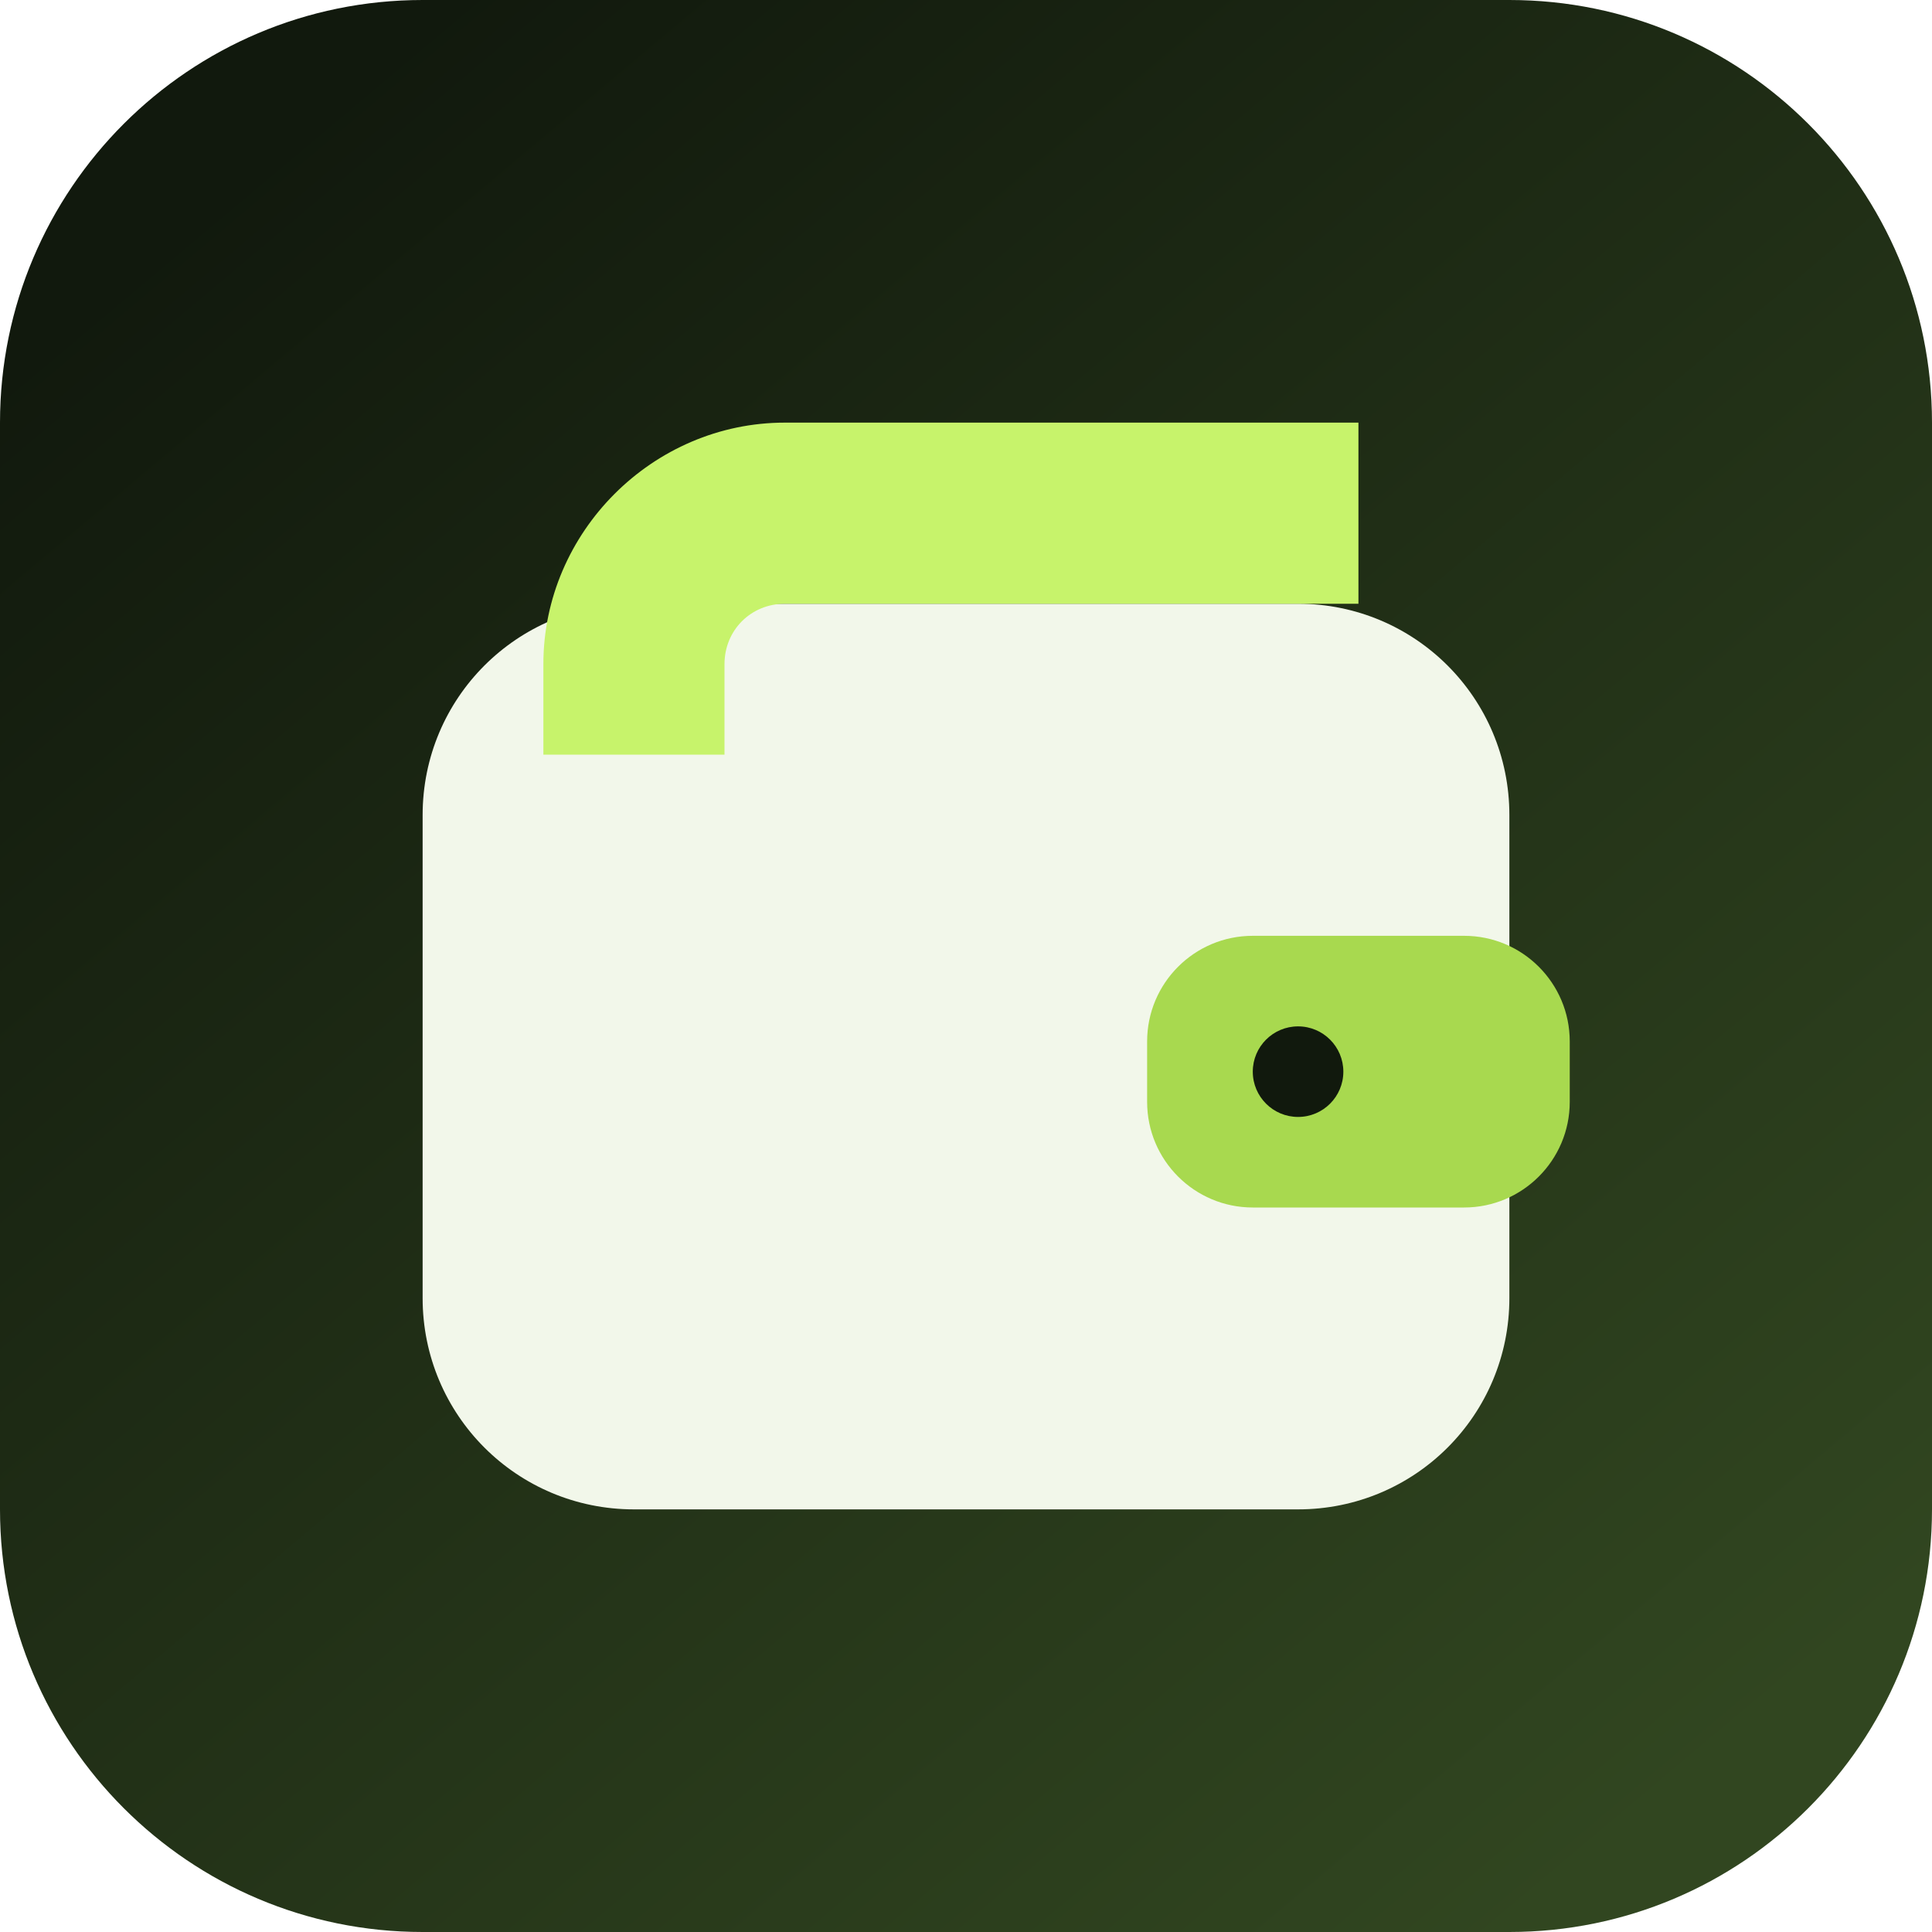
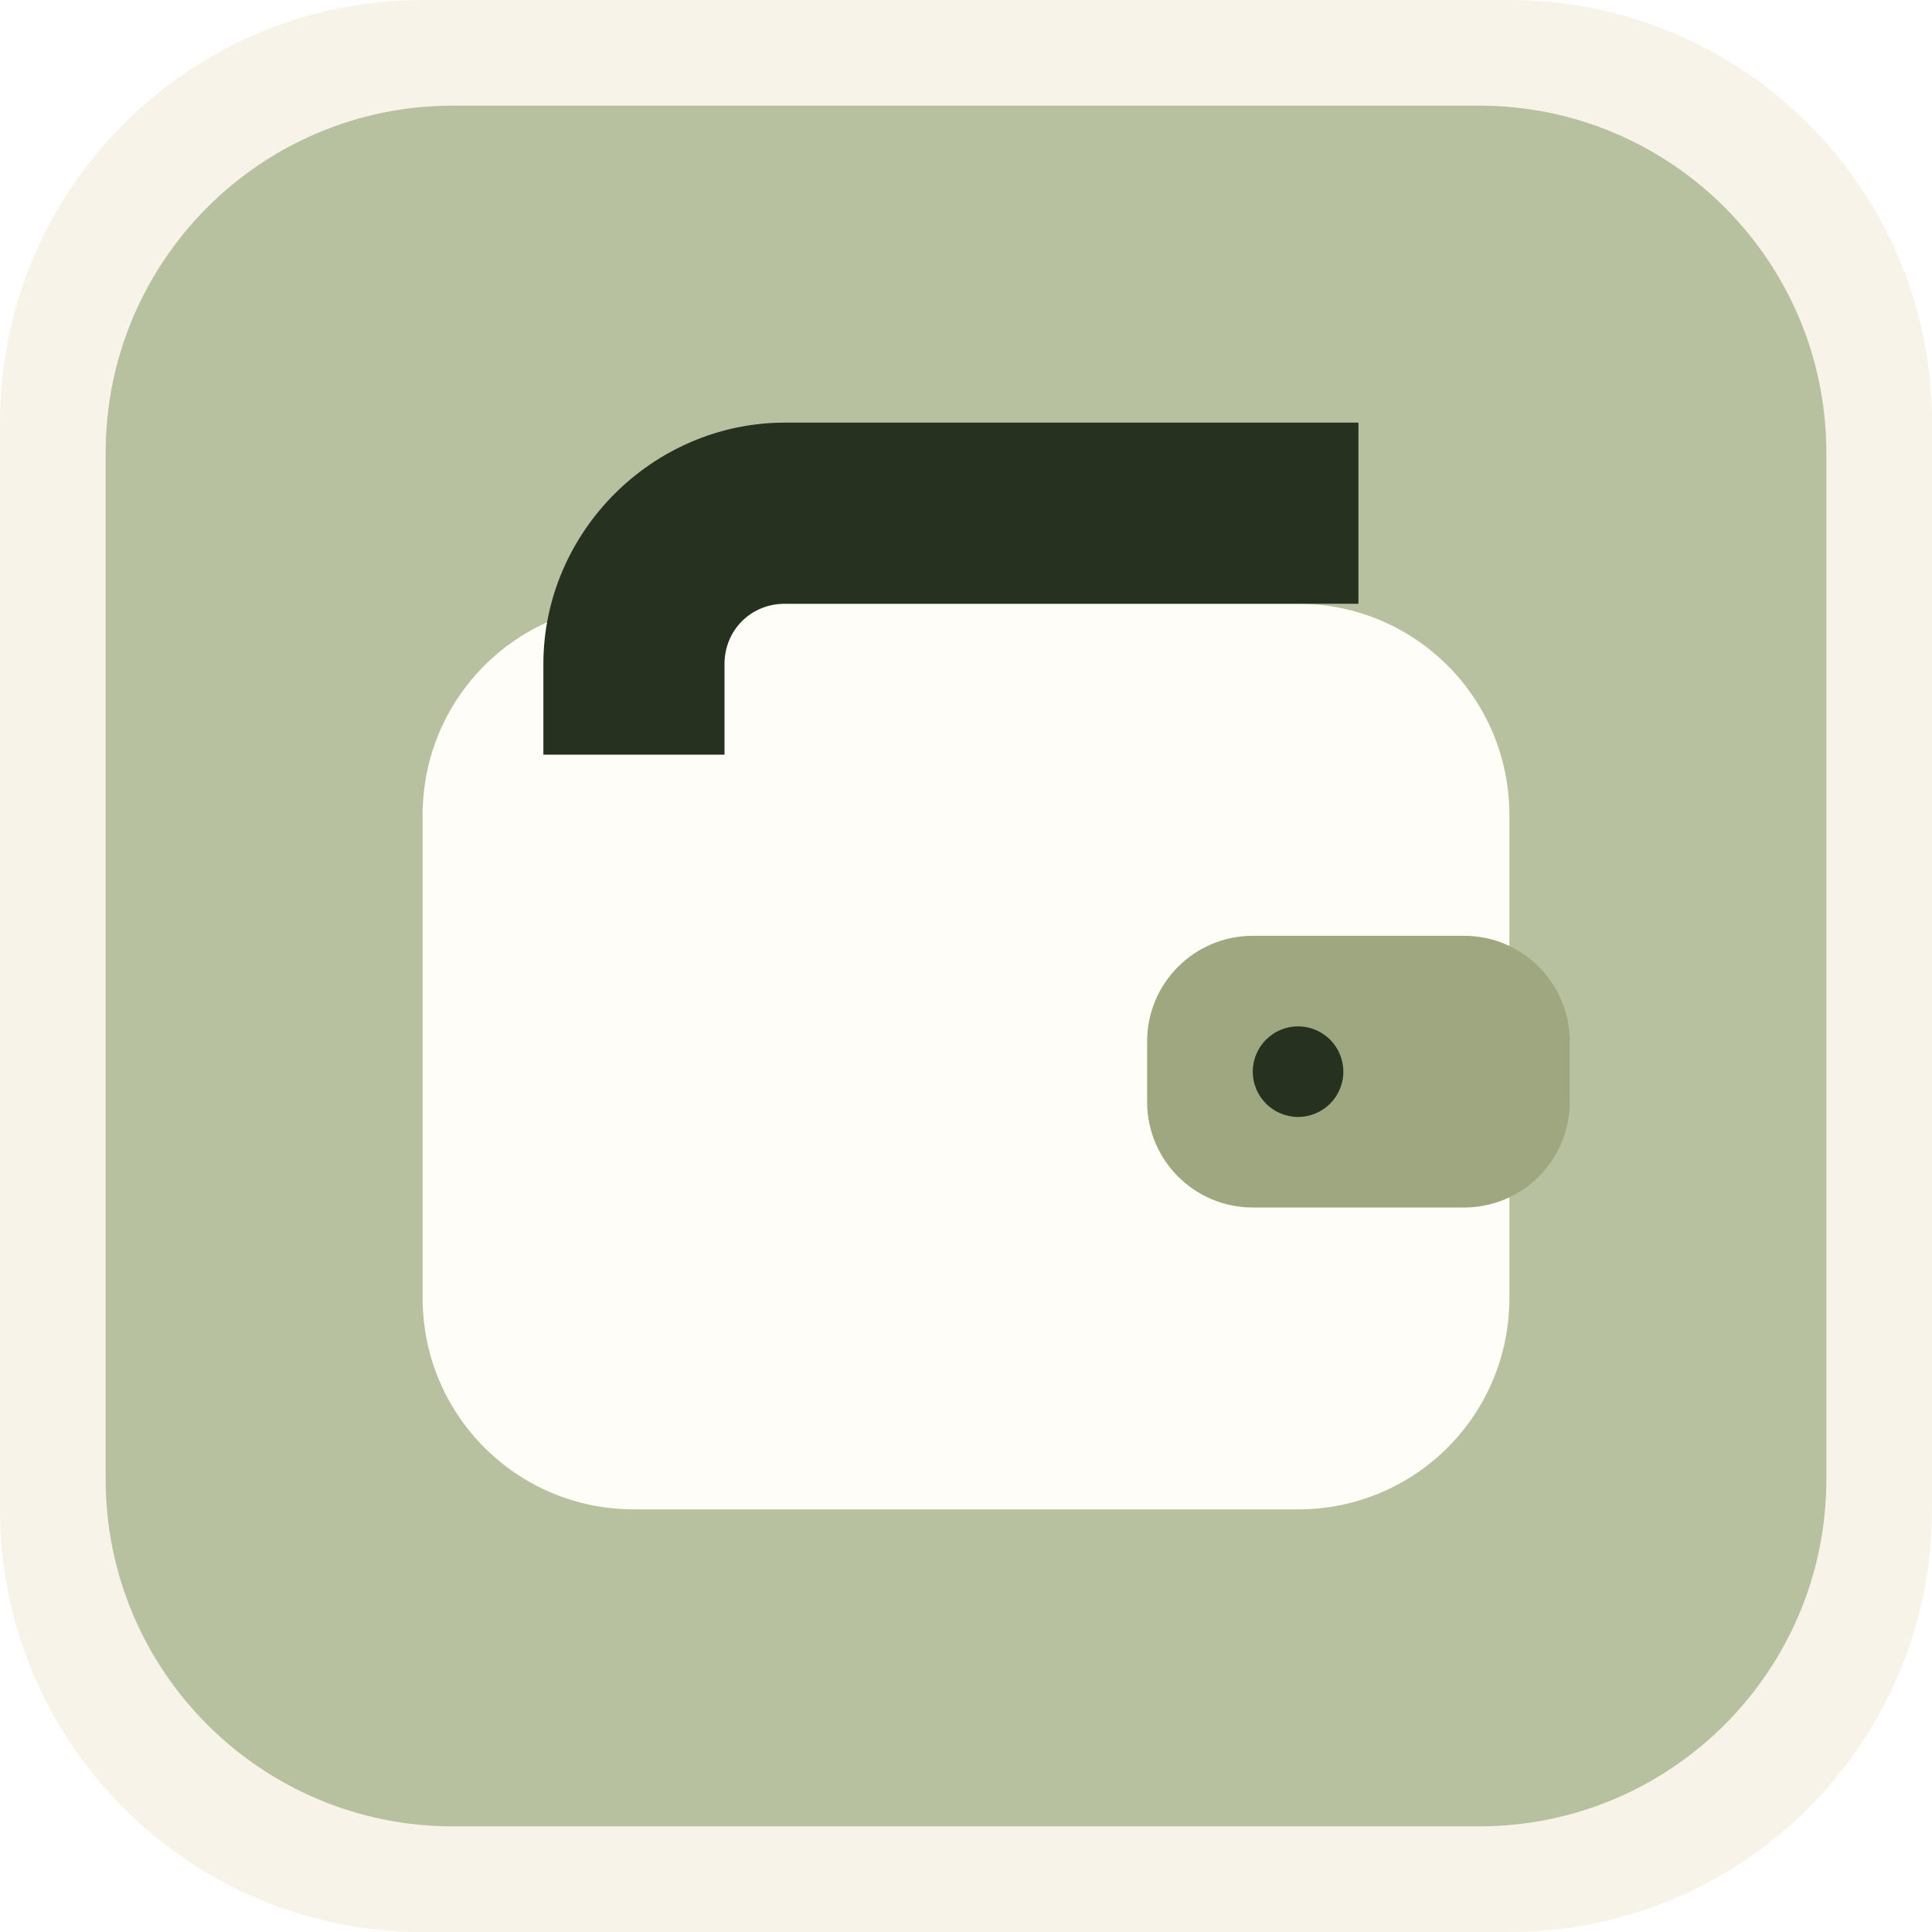
<svg xmlns="http://www.w3.org/2000/svg" viewBox="0 0 512 512" role="img" aria-label="Gestion des revenus">
-   <defs>
-     <linearGradient id="bg" x1="70" y1="40" x2="440" y2="480" gradientUnits="userSpaceOnUse">
-       <stop stop-color="#11190D" />
-       <stop offset="1" stop-color="#314620" />
-     </linearGradient>
-   </defs>
-   <rect width="512" height="512" rx="112" fill="url(#bg)" />
-   <path d="M112 344V216c0-31 25-56 56-56h176c31 0 56 25 56 56v128c0 31-25 56-56 56H168c-31 0-56-25-56-56Z" fill="#F2F7EA" />
-   <path d="M144 200v-24c0-35 29-64 64-64h152v48H208c-9 0-16 7-16 16v24h-48Z" fill="#C7F36B" />
-   <rect x="304" y="248" width="112" height="72" rx="28" fill="#A8D94F" />
-   <circle cx="344" cy="284" r="12" fill="#11190D" />
+   <rect width="512" height="512" rx="112" fill="#F7F3E8" />
+   <rect x="28" y="28" width="456" height="456" rx="92" fill="#B8C19F" />
+   <path d="M112 344V216c0-31 25-56 56-56h176c31 0 56 25 56 56v128c0 31-25 56-56 56H168c-31 0-56-25-56-56Z" fill="#FFFDF7" />
+   <path d="M144 200v-24c0-35 29-64 64-64h152v48H208c-9 0-16 7-16 16v24h-48Z" fill="#263120" />
+   <rect x="304" y="248" width="112" height="72" rx="28" fill="#9EA77F" />
+   <circle cx="344" cy="284" r="12" fill="#263120" />
</svg>
